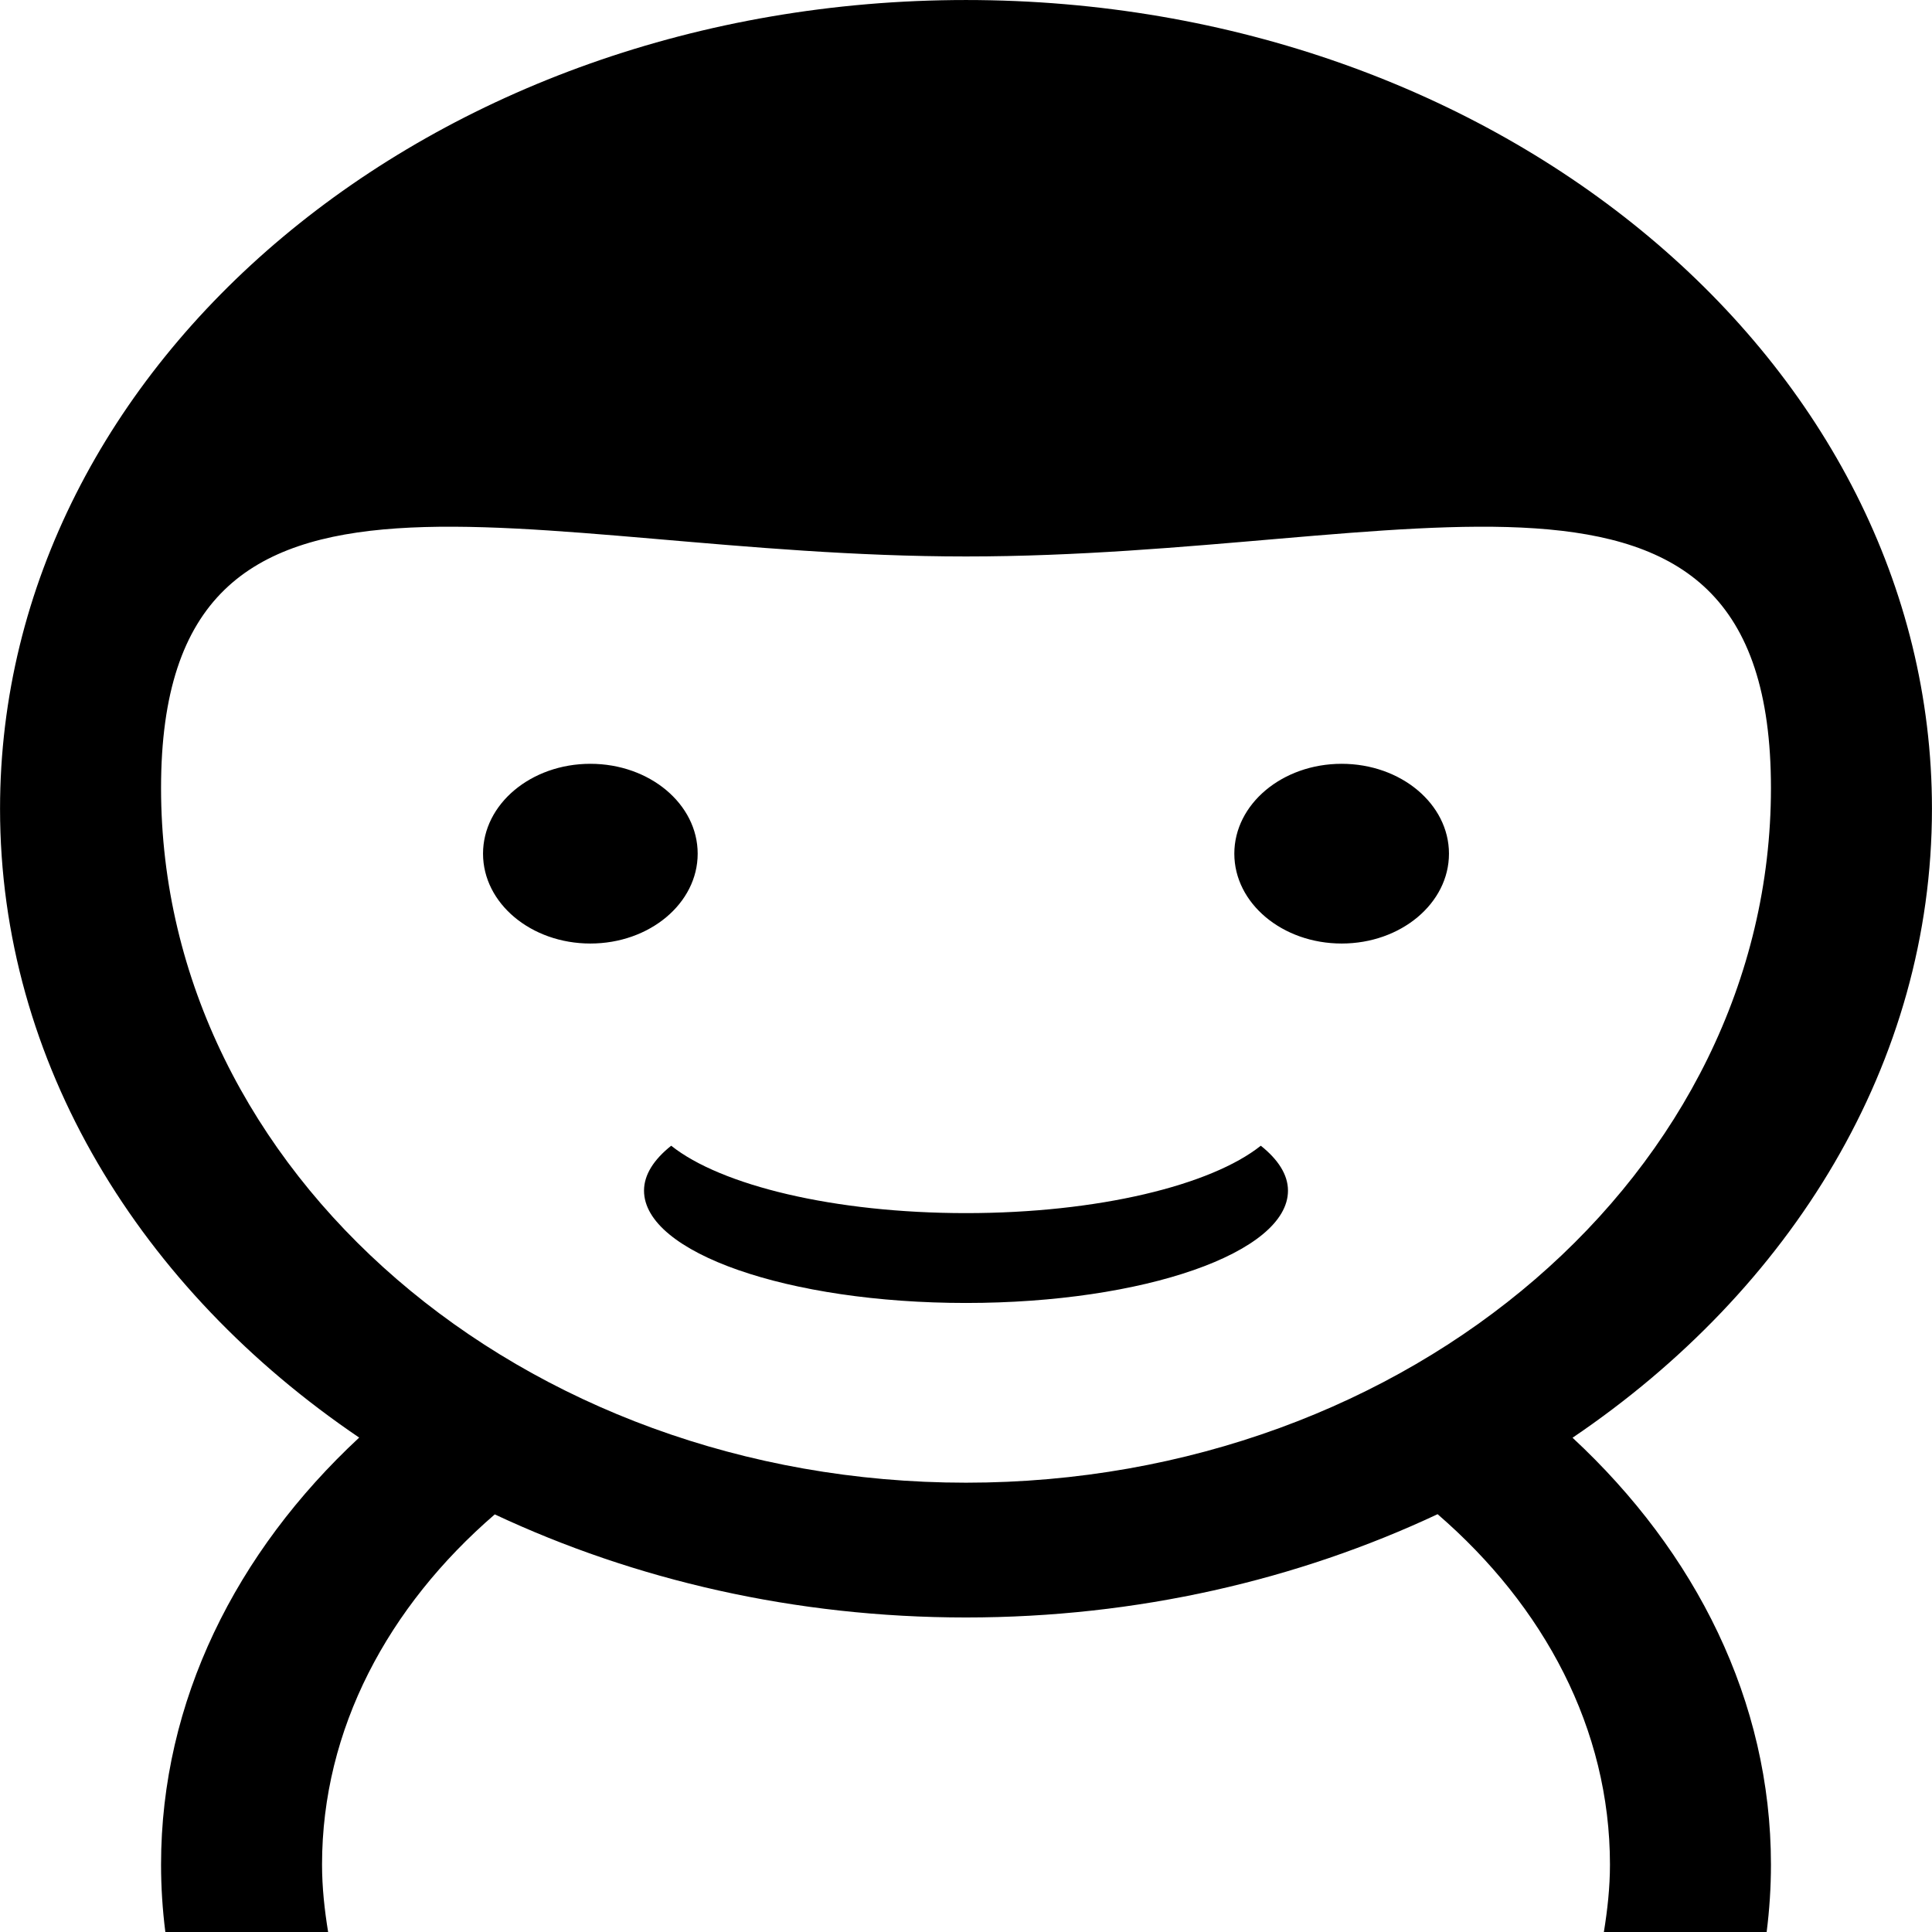
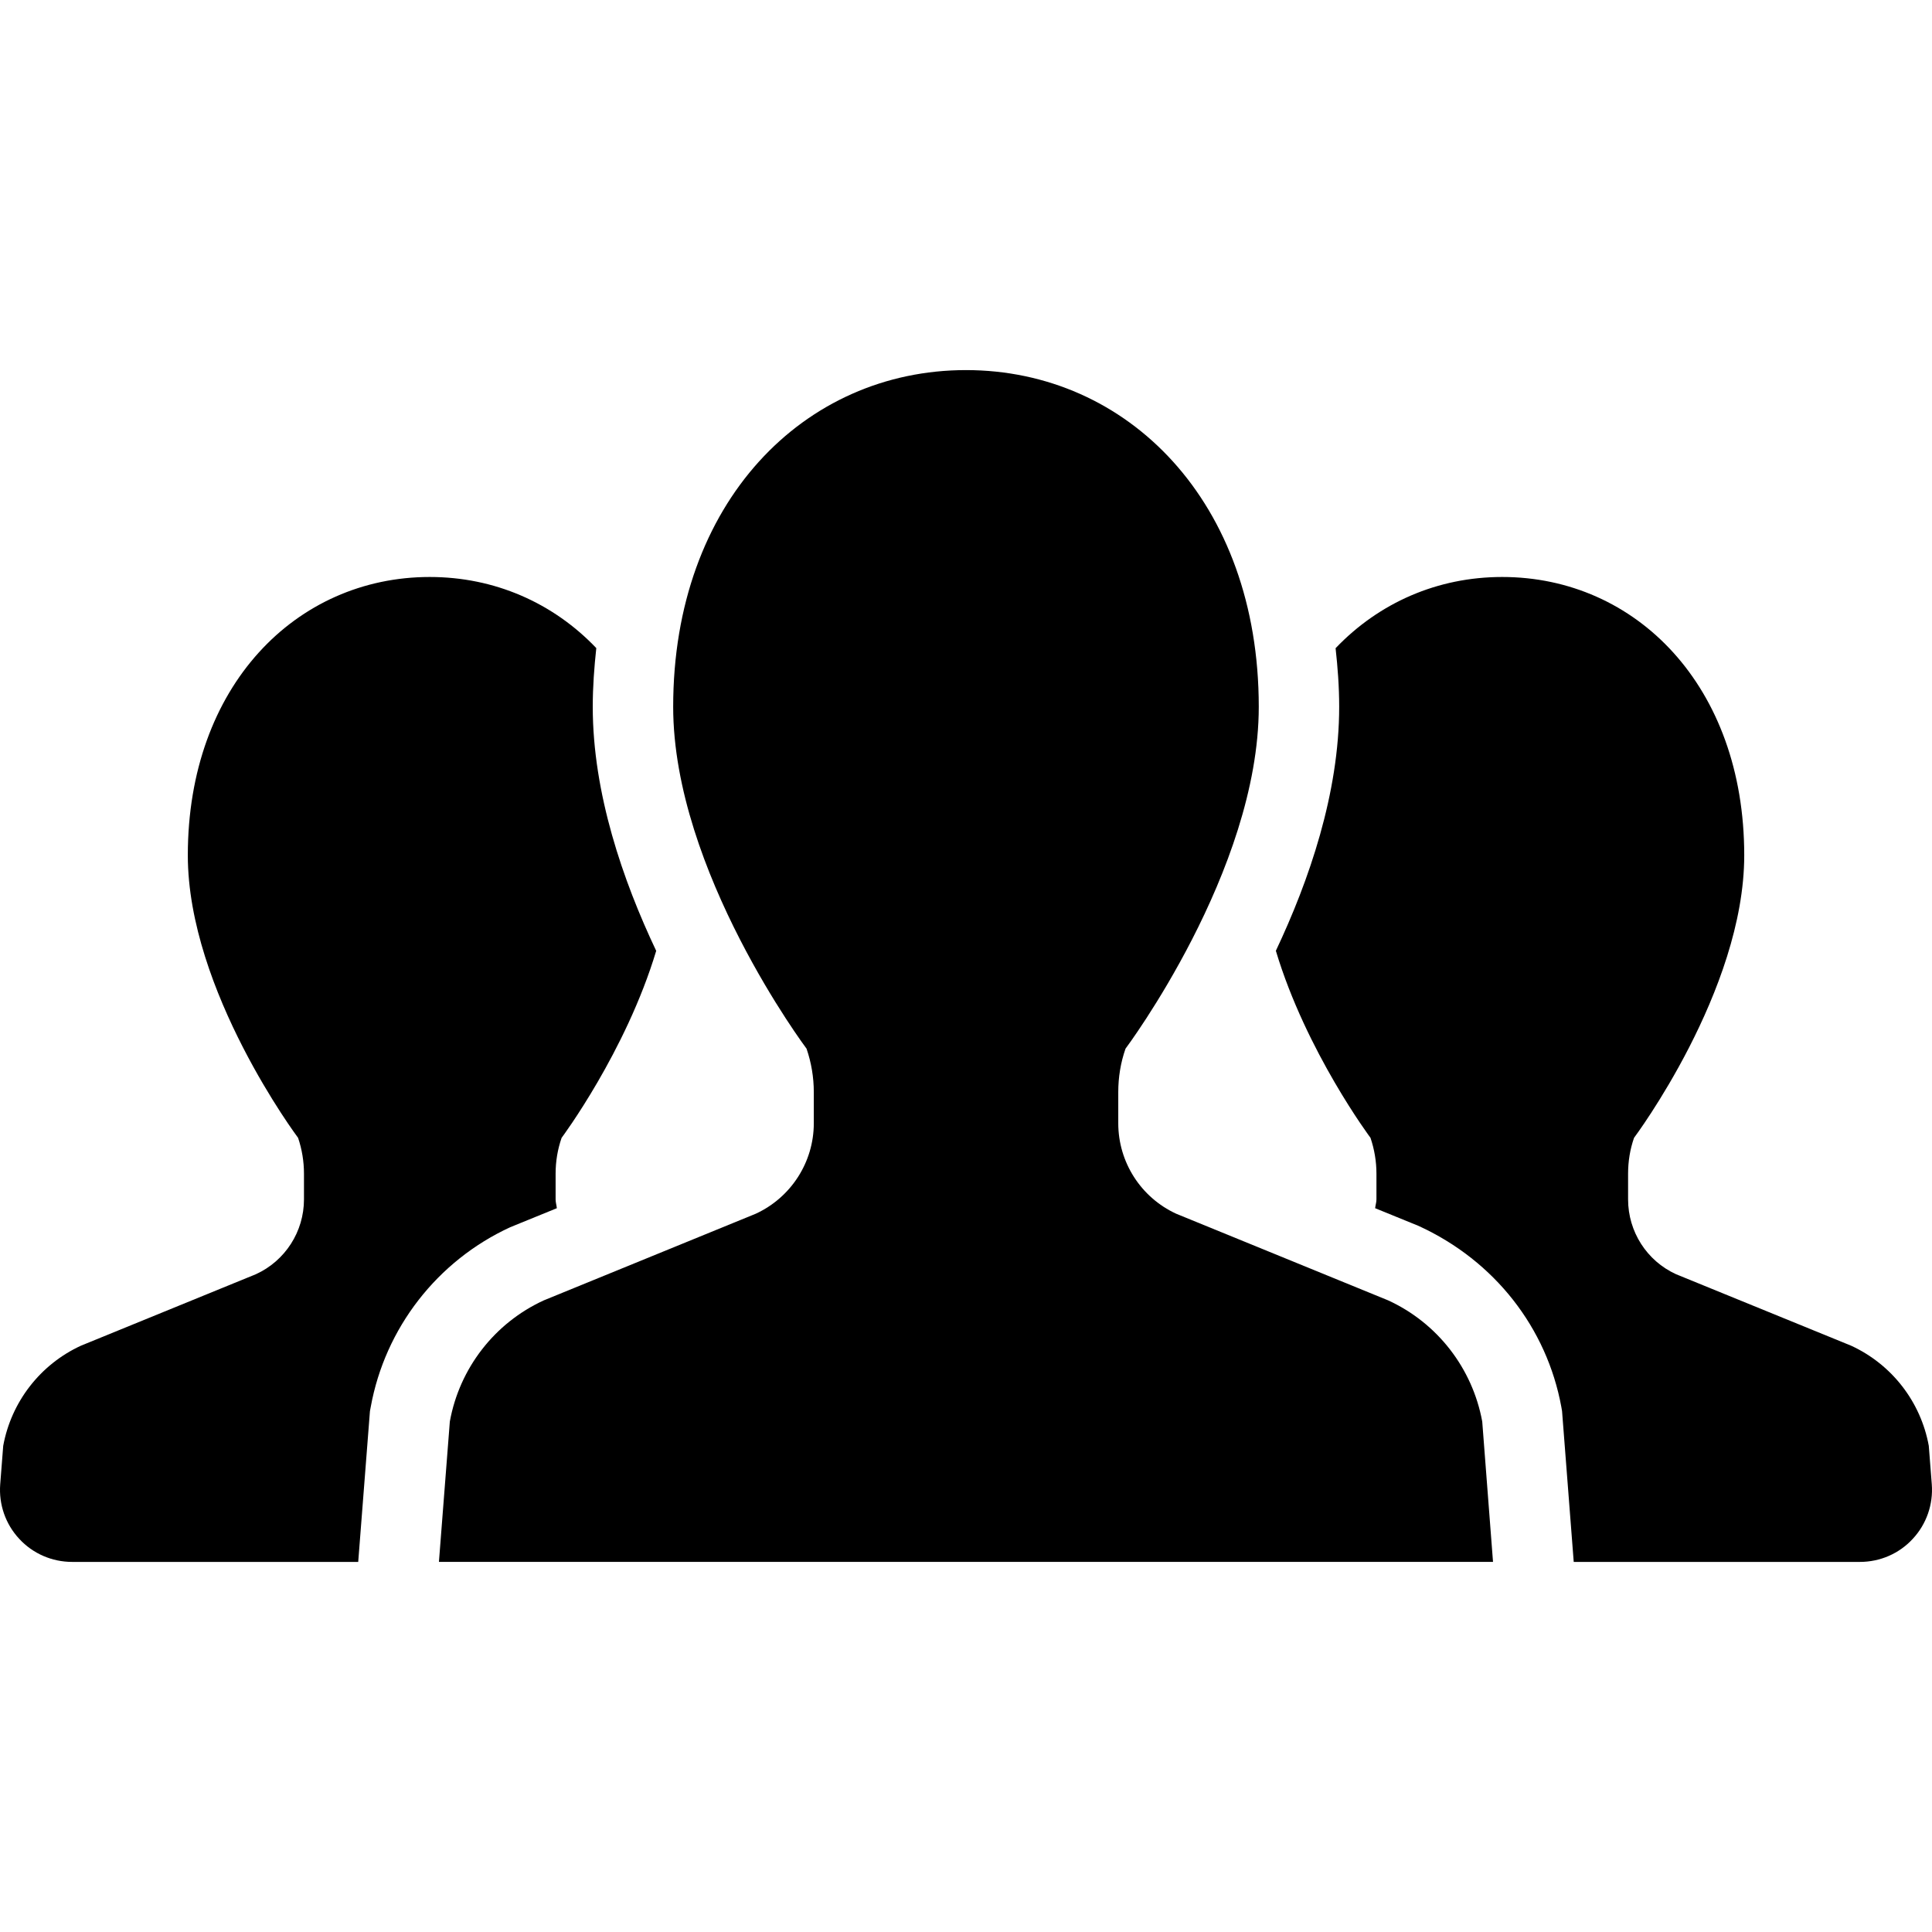
- <svg xmlns="http://www.w3.org/2000/svg" width="128" height="128">
-   <path d="M104.185 95.254c8.161 7.574 13.145 17.441 13.145 28.28 0 1.508-.098 2.998-.285 4.466h-10.784c.238-1.465.403-2.948.403-4.465 0-8.983-4.36-17.115-11.419-23.216C86 104.66 75.355 107.162 64 107.162c-11.344 0-21.98-2.495-31.22-6.83-7.064 6.099-11.444 14.218-11.444 23.203 0 1.517.165 3 .403 4.465H10.955a35.444 35.444 0 0 1-.285-4.465c0-10.838 4.974-20.713 13.127-28.291C9.294 85.42.003 70.417.003 53.58.003 23.99 28.656.001 64 .001s63.997 23.988 63.997 53.58c0 16.842-9.299 31.85-23.812 41.673zM64 36.867c-29.454 0-53.33-10.077-53.33 15.342 0 25.418 23.876 46.023 53.33 46.023 29.454 0 53.33-20.605 53.33-46.023 0-25.419-23.876-15.342-53.33-15.342zm24.888 25.644c-3.927 0-7.111-2.665-7.111-5.953 0-3.288 3.184-5.954 7.11-5.954 3.928 0 7.111 2.666 7.111 5.954s-3.183 5.953-7.11 5.953zm-3.556 16.372c0 4.11-9.55 7.442-21.332 7.442-11.781 0-21.332-3.332-21.332-7.442 0-1.06.656-2.064 1.8-2.976 3.295 2.626 10.79 4.465 19.532 4.465 8.743 0 16.237-1.84 19.531-4.465 1.145.912 1.801 1.916 1.801 2.976zm-46.22-16.372c-3.927 0-7.11-2.665-7.11-5.953 0-3.288 3.183-5.954 7.11-5.954 3.927 0 7.111 2.666 7.111 5.954s-3.184 5.953-7.11 5.953z" />
+ <svg xmlns="http://www.w3.org/2000/svg" version="1.1" id="_x32_" width="800px" height="800px" viewBox="0 0 512 512" xml:space="preserve">
+   <style type="text/css">
+ 
+ 	.st0{fill:#000000;}
+ 
+ </style>
+   <g>
+     <path class="st0" d="M147.57,320.188c-0.078-0.797-0.328-1.531-0.328-2.328v-6.828c0-3.25,0.531-6.453,1.594-9.5   c0,0,17.016-22.781,25.063-49.547c-8.813-18.594-16.813-41.734-16.813-64.672c0-5.328,0.391-10.484,0.938-15.563   c-11.484-12.031-27-18.844-44.141-18.844c-35.391,0-64.109,28.875-64.109,73.75c0,35.906,29.219,74.875,29.219,74.875   c1.031,3.047,1.563,6.25,1.563,9.5v6.828c0,8.516-4.969,16.266-12.719,19.813l-46.391,18.953   C10.664,361.594,2.992,371.5,0.852,383.156l-0.797,10.203c-0.406,5.313,1.406,10.547,5.031,14.438   c3.609,3.922,8.688,6.125,14.016,6.125H94.93l3.109-39.953l0.203-1.078c3.797-20.953,17.641-38.766,36.984-47.672L147.57,320.188z" />
+     <path class="st0" d="M511.148,383.156c-2.125-11.656-9.797-21.563-20.578-26.531l-46.422-18.953   c-7.75-3.547-12.688-11.297-12.688-19.813v-6.828c0-3.25,0.516-6.453,1.578-9.5c0,0,29.203-38.969,29.203-74.875   c0-44.875-28.703-73.75-64.156-73.75c-17.109,0-32.625,6.813-44.141,18.875c0.563,5.063,0.953,10.203,0.953,15.531   c0,22.922-7.984,46.063-16.781,64.656c8.031,26.766,25.078,49.563,25.078,49.563c1.031,3.047,1.578,6.25,1.578,9.5v6.828   c0,0.797-0.266,1.531-0.344,2.328l11.5,4.688c20.156,9.219,34,27.031,37.844,47.984l0.188,1.094l3.094,39.969h75.859   c5.328,0,10.406-2.203,14-6.125c3.625-3.891,5.438-9.125,5.031-14.438L511.148,383.156z" />
+     <path class="st0" d="M367.867,344.609l-56.156-22.953c-9.375-4.313-15.359-13.688-15.359-23.969v-8.281   c0-3.906,0.625-7.797,1.922-11.5c0,0,35.313-47.125,35.313-90.594c0-54.313-34.734-89.234-77.594-89.234   c-42.844,0-77.594,34.922-77.594,89.234c0,43.469,35.344,90.594,35.344,90.594c1.266,3.703,1.922,7.594,1.922,11.5v8.281   c0,10.281-6.031,19.656-15.391,23.969l-56.156,22.953c-13.047,5.984-22.344,17.984-24.906,32.109l-2.891,37.203h139.672h139.672   l-2.859-37.203C390.211,362.594,380.914,350.594,367.867,344.609z" />
+   </g>
</svg>
